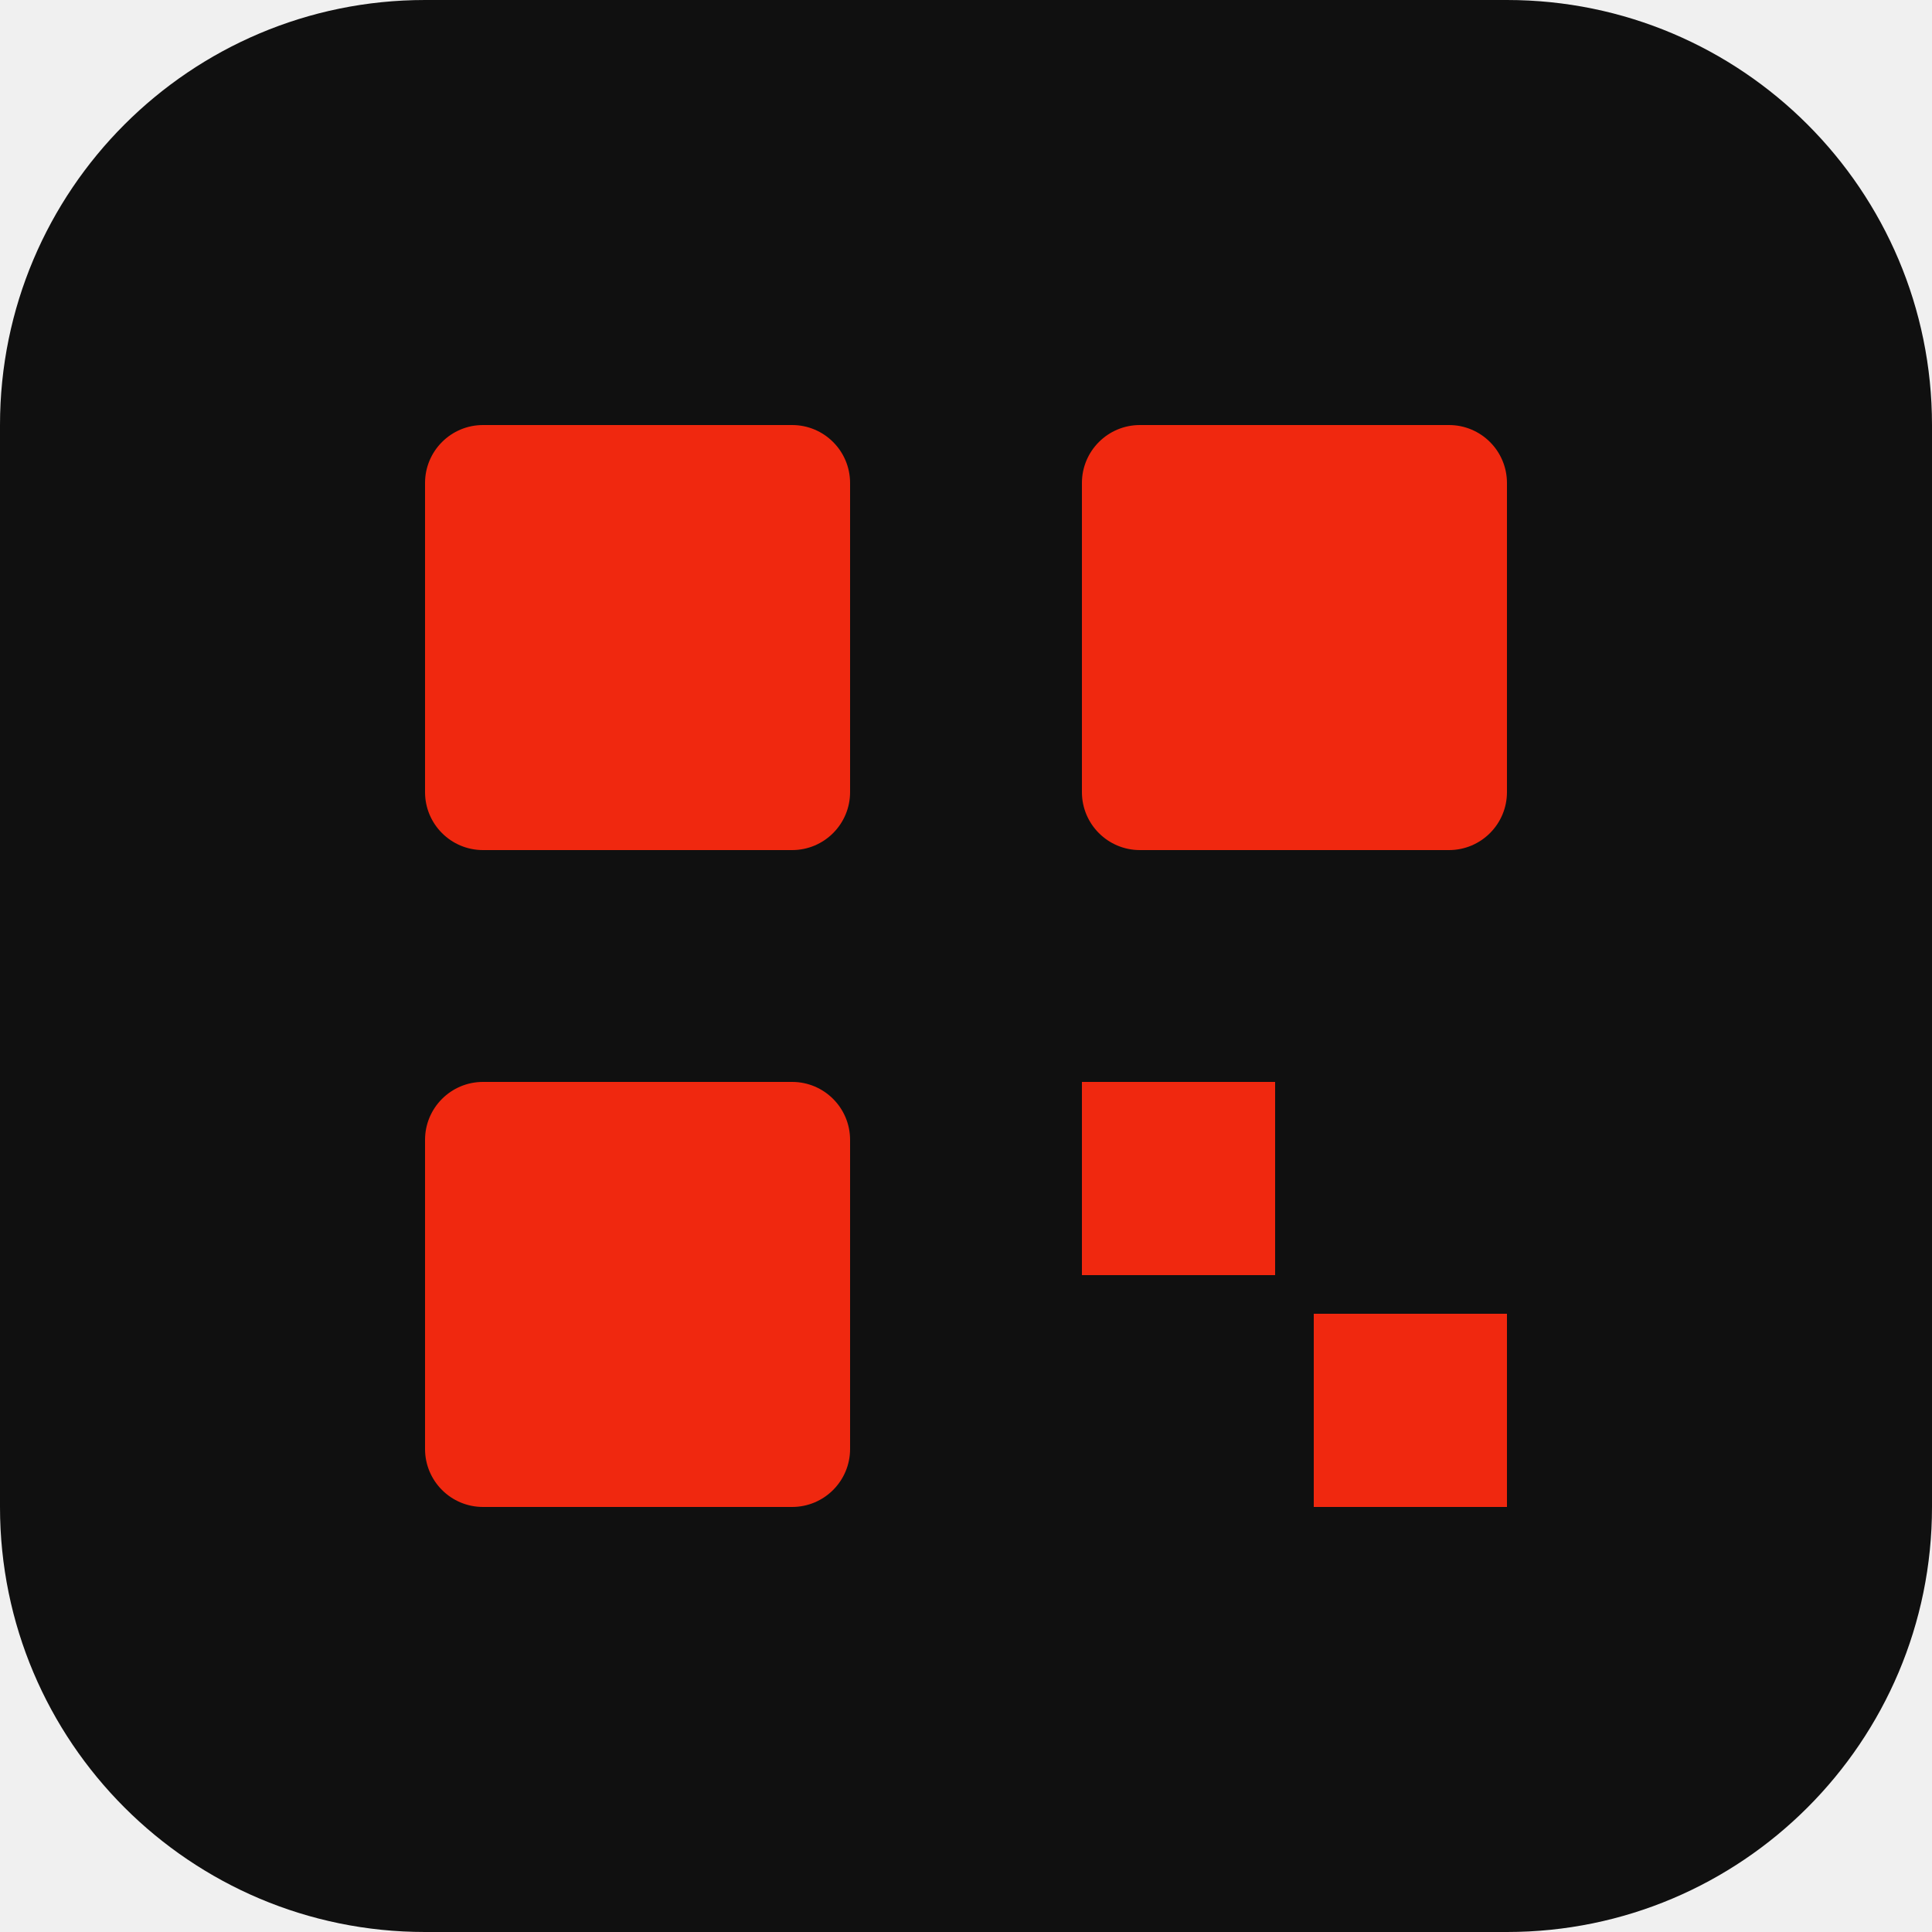
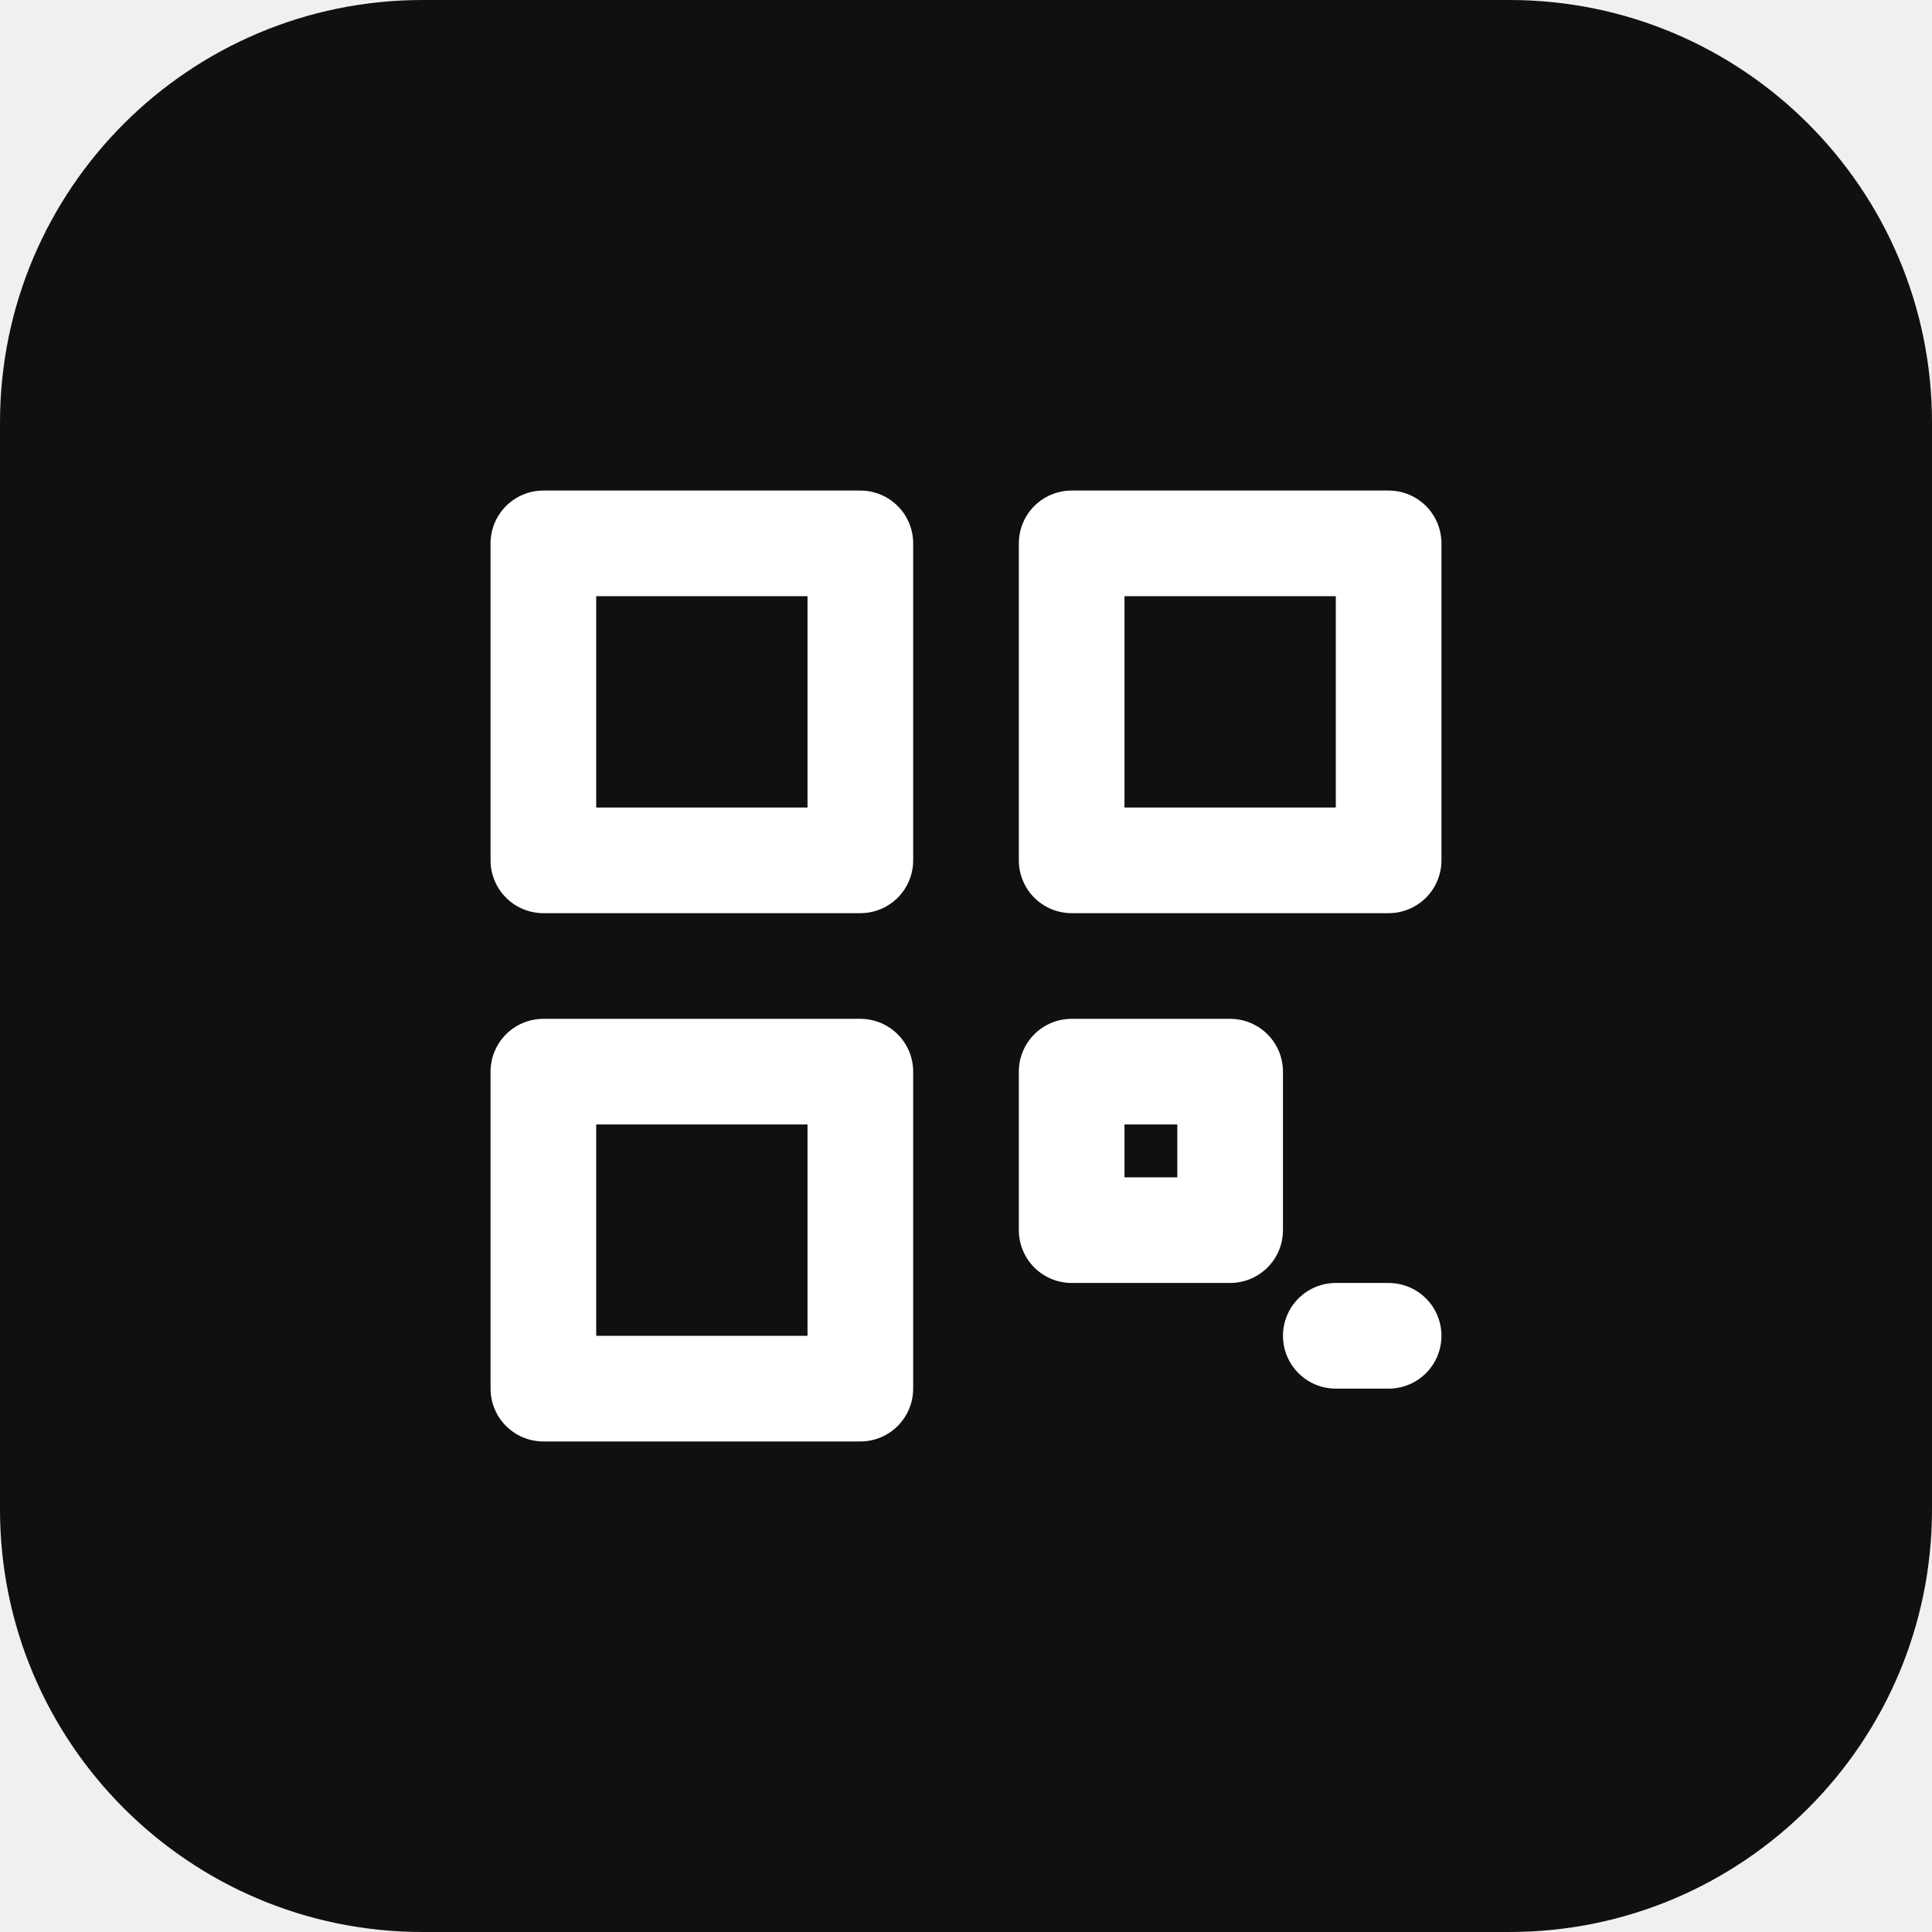
- <svg xmlns="http://www.w3.org/2000/svg" viewBox="0 0 100 100">
-   <rect width="100" height="100" rx="22" fill="#101010" />
-   <g fill="#f0280f">
-     <rect x="22" y="22" width="22" height="22" rx="3" />
-     <rect x="56" y="22" width="22" height="22" rx="3" />
-     <rect x="22" y="56" width="22" height="22" rx="3" />
-     <rect x="56" y="56" width="10" height="10" />
-     <rect x="68" y="68" width="10" height="10" />
+ <svg xmlns="http://www.w3.org/2000/svg" viewBox="0 0 64 64">
+   <rect width="64" height="64" rx="14" fill="#101010" />
+   <g transform="translate(11 11) scale(1.75)" fill="none" stroke="#fff" stroke-width="2" stroke-linecap="round" stroke-linejoin="round">
+     <path d="M4 4h6v6H4z M14 4h6v6h-6z M4 14h6v6H4z M14 14h3v3h-3z M19 19h1" />
  </g>
</svg>
